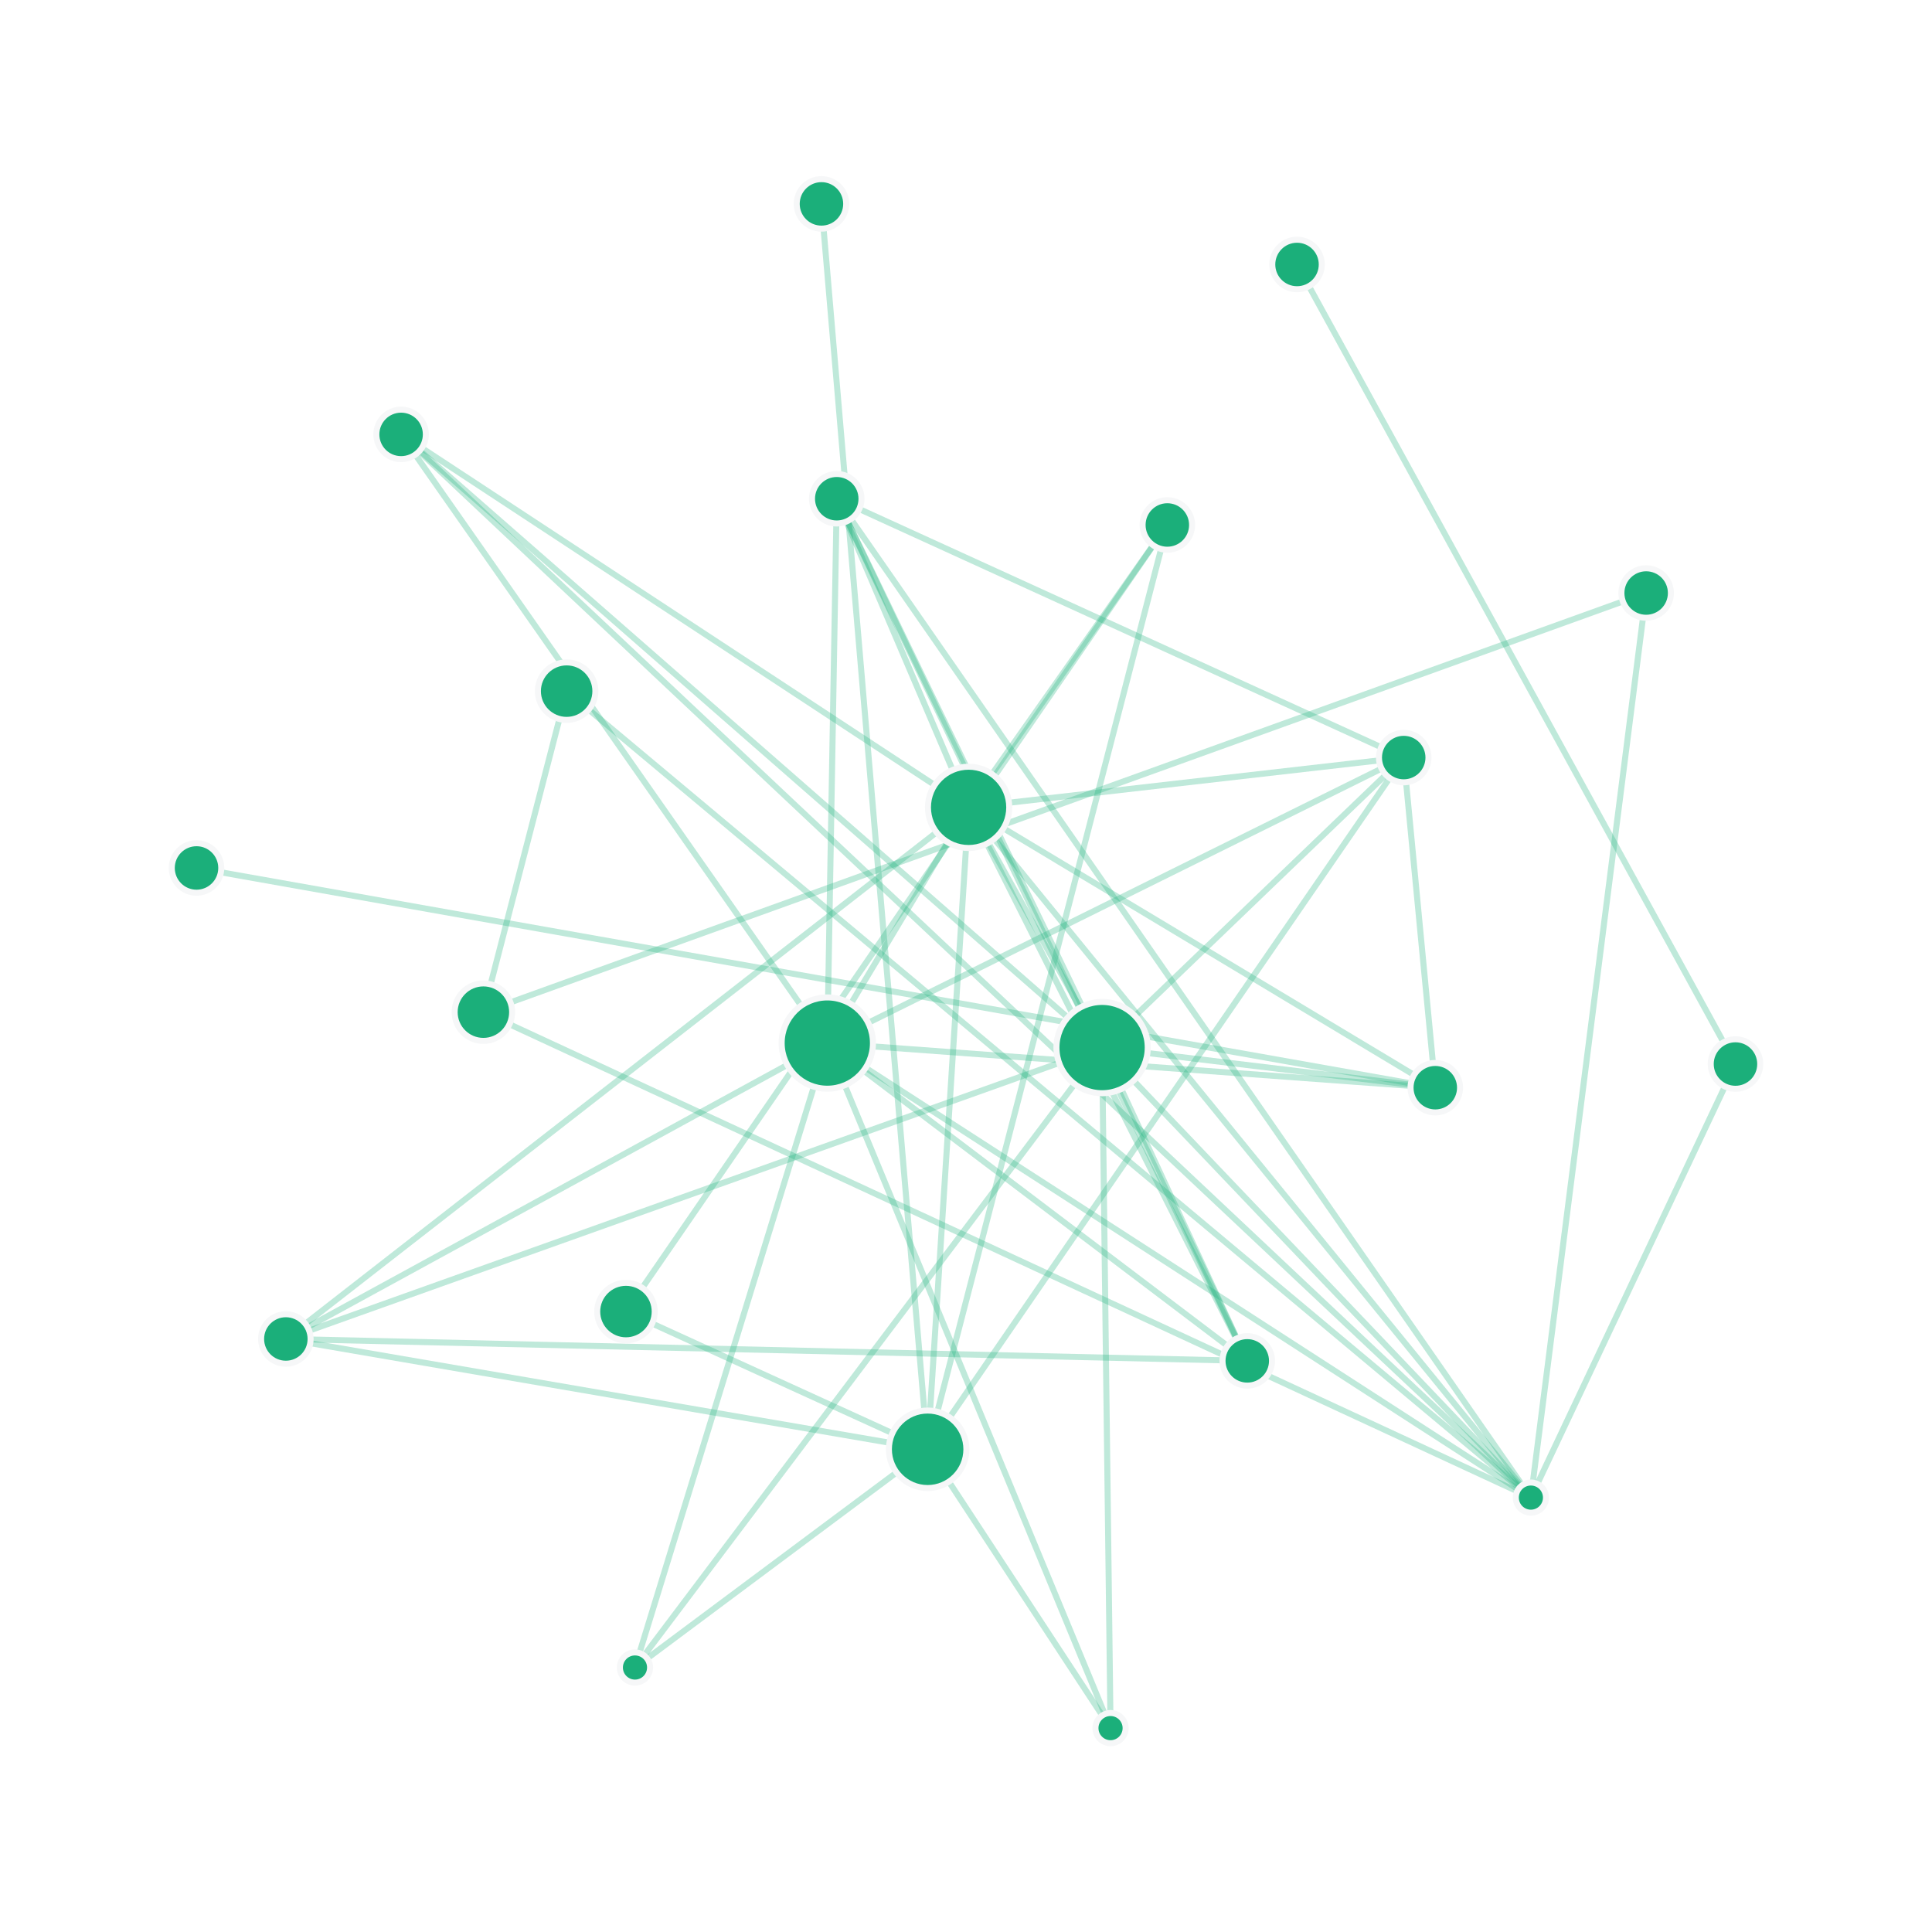
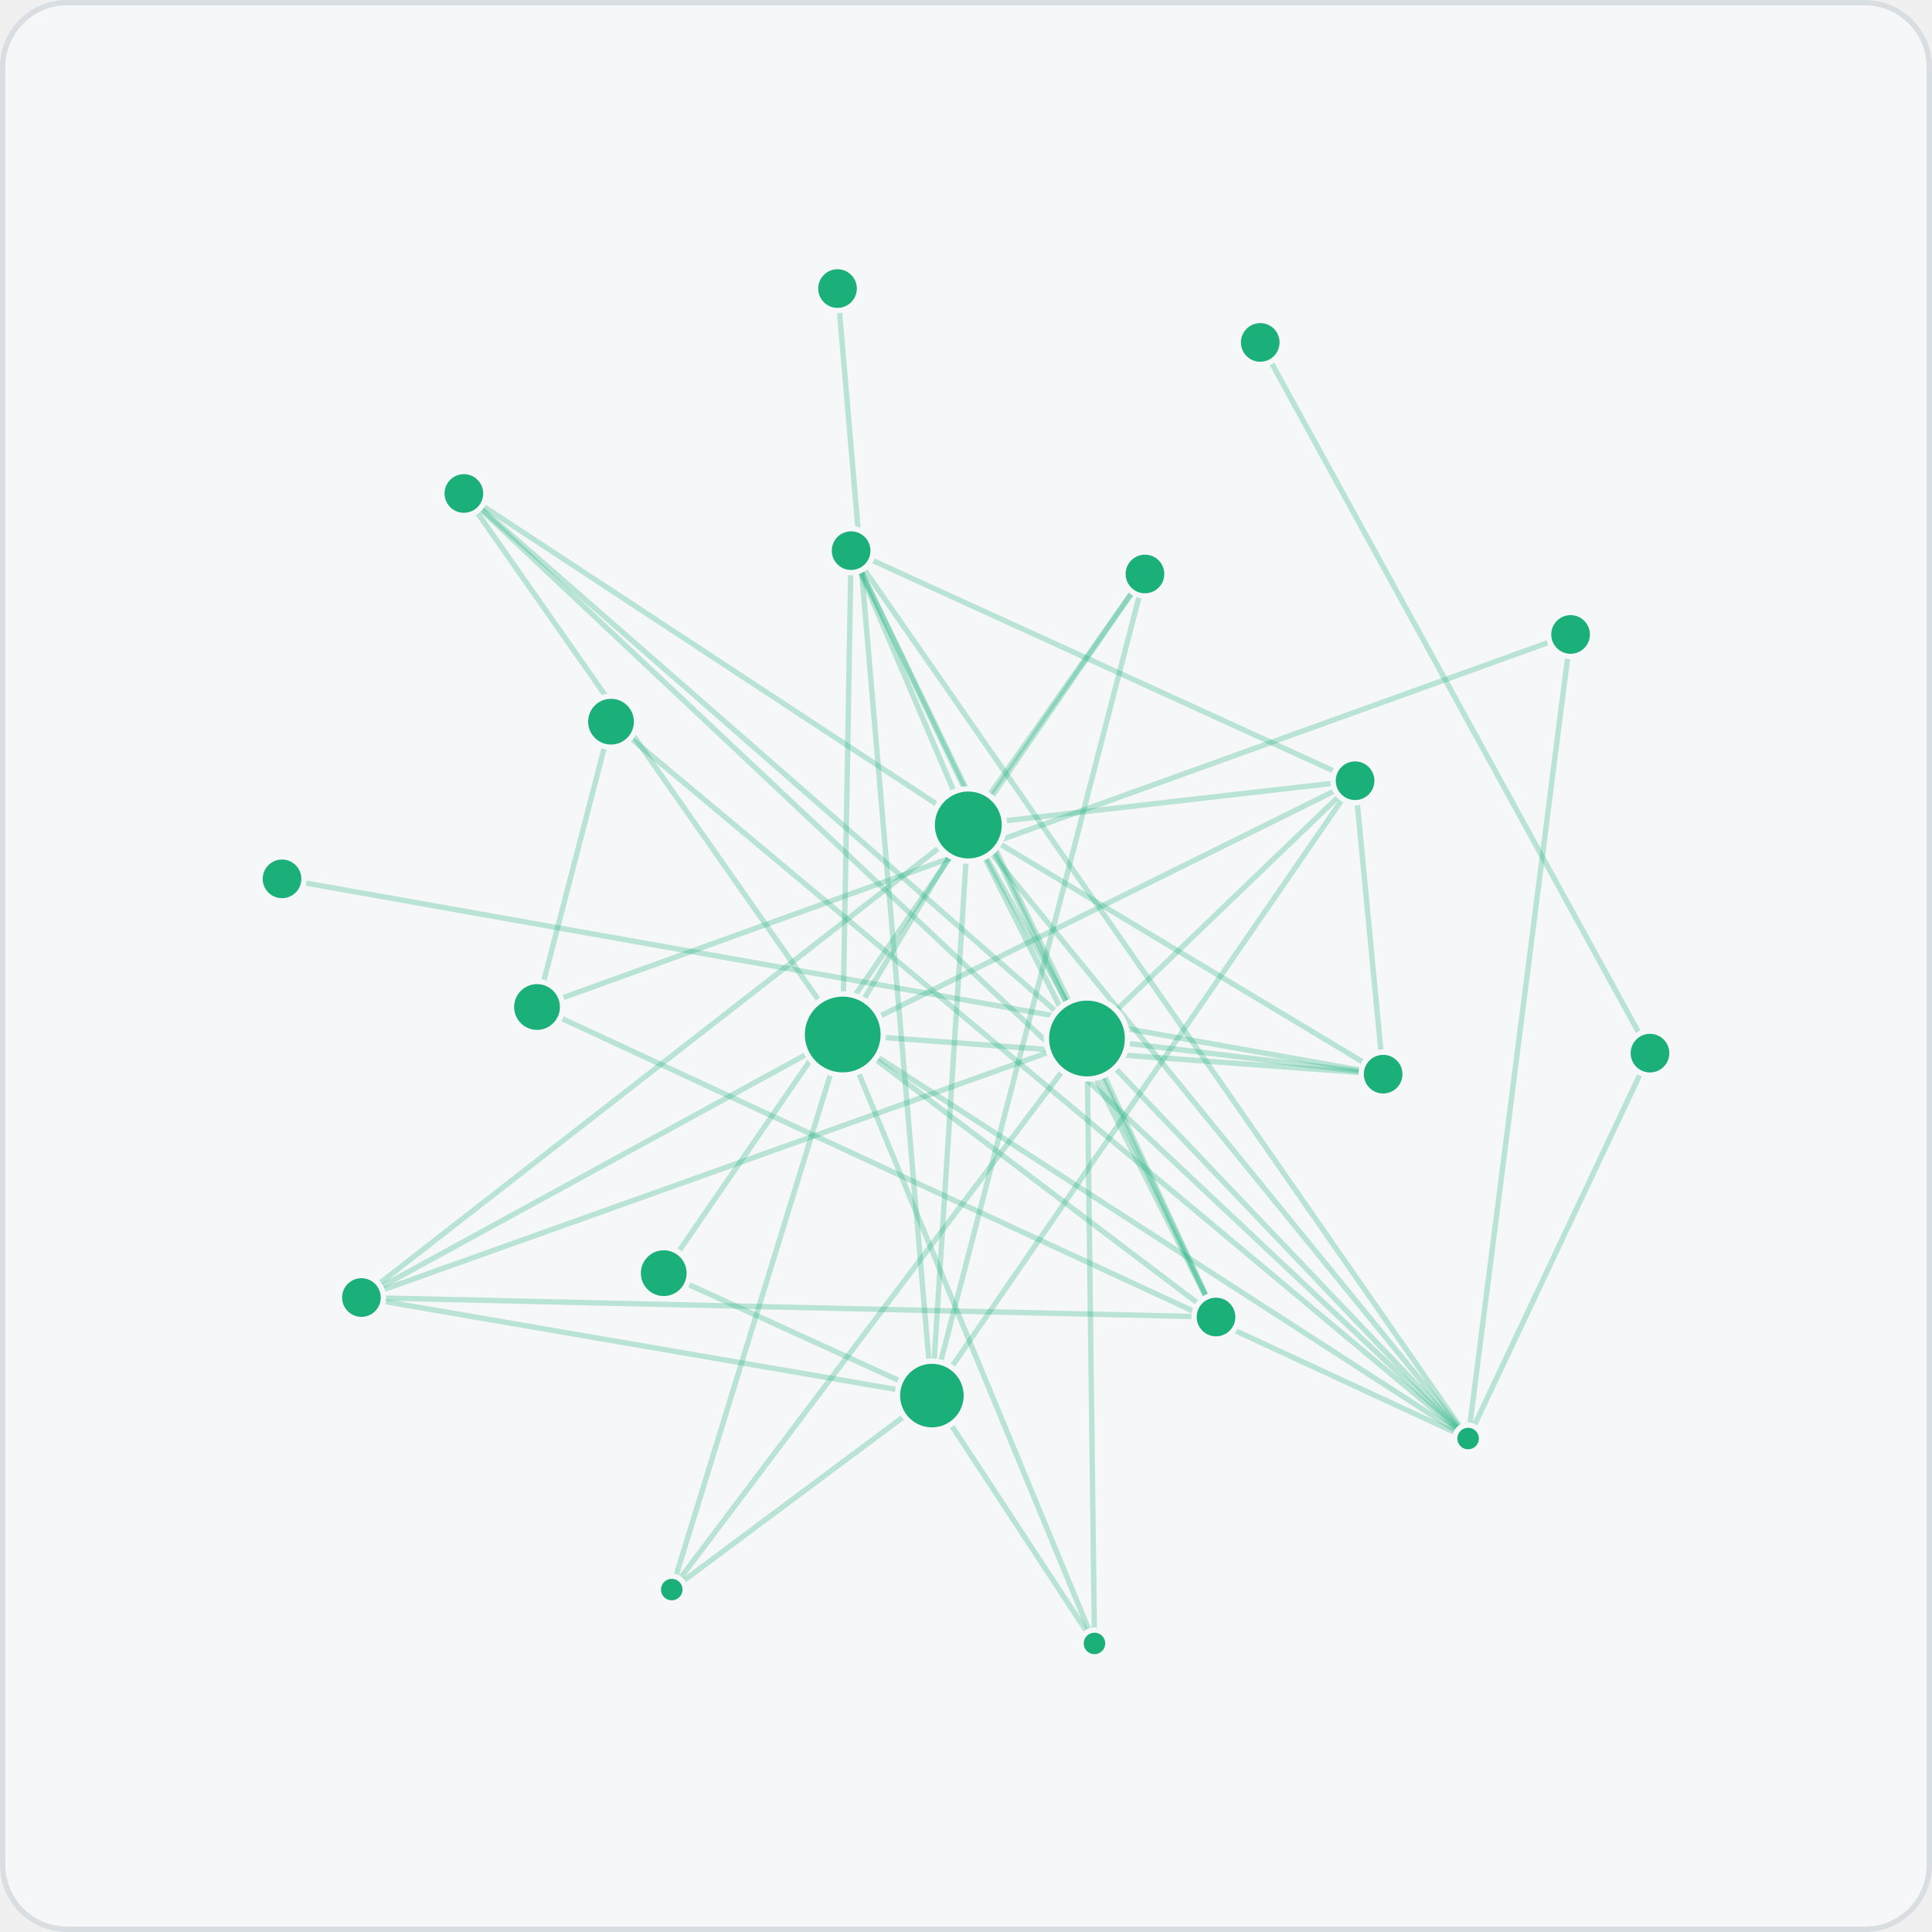
- <svg xmlns="http://www.w3.org/2000/svg" viewBox="0 0 320 320" width="320" height="320">
-   <rect x="0" y="0" width="320" height="320" fill="#ffffff" />
-   <line x1="138.592" y1="82.606" x2="182.541" y2="173.511" stroke="rgb(27, 175, 122)" stroke-opacity="0.28" stroke-width="1px" fill="rgb(0, 0, 0)" />
-   <line x1="138.592" y1="82.606" x2="232.501" y2="125.478" stroke="rgb(27, 175, 122)" stroke-opacity="0.28" stroke-width="1px" fill="rgb(0, 0, 0)" />
-   <line x1="138.592" y1="82.606" x2="206.587" y2="225.404" stroke="rgb(27, 175, 122)" stroke-opacity="0.28" stroke-width="1px" fill="rgb(0, 0, 0)" />
-   <line x1="138.592" y1="82.606" x2="137.028" y2="172.765" stroke="rgb(27, 175, 122)" stroke-opacity="0.28" stroke-width="1px" fill="rgb(0, 0, 0)" />
-   <line x1="138.592" y1="82.606" x2="160.431" y2="133.724" stroke="rgb(27, 175, 122)" stroke-opacity="0.28" stroke-width="1px" fill="rgb(0, 0, 0)" />
-   <line x1="193.348" y1="86.952" x2="103.679" y2="217.237" stroke="rgb(27, 175, 122)" stroke-opacity="0.28" stroke-width="1px" fill="rgb(0, 0, 0)" />
-   <line x1="193.348" y1="86.952" x2="153.647" y2="240.048" stroke="rgb(27, 175, 122)" stroke-opacity="0.28" stroke-width="1px" fill="rgb(0, 0, 0)" />
-   <line x1="232.501" y1="125.478" x2="182.541" y2="173.511" stroke="rgb(27, 175, 122)" stroke-opacity="0.28" stroke-width="1px" fill="rgb(0, 0, 0)" />
-   <line x1="232.501" y1="125.478" x2="237.729" y2="180.157" stroke="rgb(27, 175, 122)" stroke-opacity="0.28" stroke-width="1px" fill="rgb(0, 0, 0)" />
-   <line x1="232.501" y1="125.478" x2="137.028" y2="172.765" stroke="rgb(27, 175, 122)" stroke-opacity="0.28" stroke-width="1px" fill="rgb(0, 0, 0)" />
-   <line x1="232.501" y1="125.478" x2="153.647" y2="240.048" stroke="rgb(27, 175, 122)" stroke-opacity="0.28" stroke-width="1px" fill="rgb(0, 0, 0)" />
-   <line x1="232.501" y1="125.478" x2="160.431" y2="133.724" stroke="rgb(27, 175, 122)" stroke-opacity="0.28" stroke-width="1px" fill="rgb(0, 0, 0)" />
-   <line x1="253.564" y1="248.05" x2="138.592" y2="82.606" stroke="rgb(27, 175, 122)" stroke-opacity="0.28" stroke-width="1px" fill="rgb(0, 0, 0)" />
-   <line x1="253.564" y1="248.05" x2="182.541" y2="173.511" stroke="rgb(27, 175, 122)" stroke-opacity="0.28" stroke-width="1px" fill="rgb(0, 0, 0)" />
-   <line x1="253.564" y1="248.05" x2="80.065" y2="167.643" stroke="rgb(27, 175, 122)" stroke-opacity="0.28" stroke-width="1px" fill="rgb(0, 0, 0)" />
-   <line x1="253.564" y1="248.05" x2="137.028" y2="172.765" stroke="rgb(27, 175, 122)" stroke-opacity="0.28" stroke-width="1px" fill="rgb(0, 0, 0)" />
-   <line x1="253.564" y1="248.05" x2="66.436" y2="71.95" stroke="rgb(27, 175, 122)" stroke-opacity="0.28" stroke-width="1px" fill="rgb(0, 0, 0)" />
-   <line x1="253.564" y1="248.05" x2="160.431" y2="133.724" stroke="rgb(27, 175, 122)" stroke-opacity="0.28" stroke-width="1px" fill="rgb(0, 0, 0)" />
-   <line x1="253.564" y1="248.05" x2="93.853" y2="114.474" stroke="rgb(27, 175, 122)" stroke-opacity="0.28" stroke-width="1px" fill="rgb(0, 0, 0)" />
-   <line x1="253.564" y1="248.05" x2="272.654" y2="98.224" stroke="rgb(27, 175, 122)" stroke-opacity="0.28" stroke-width="1px" fill="rgb(0, 0, 0)" />
-   <line x1="253.564" y1="248.05" x2="287.45" y2="176.238" stroke="rgb(27, 175, 122)" stroke-opacity="0.28" stroke-width="1px" fill="rgb(0, 0, 0)" />
-   <line x1="237.729" y1="180.157" x2="182.541" y2="173.511" stroke="rgb(27, 175, 122)" stroke-opacity="0.28" stroke-width="1px" fill="rgb(0, 0, 0)" />
-   <line x1="237.729" y1="180.157" x2="137.028" y2="172.765" stroke="rgb(27, 175, 122)" stroke-opacity="0.28" stroke-width="1px" fill="rgb(0, 0, 0)" />
-   <line x1="237.729" y1="180.157" x2="32.55" y2="143.762" stroke="rgb(27, 175, 122)" stroke-opacity="0.28" stroke-width="1px" fill="rgb(0, 0, 0)" />
-   <line x1="237.729" y1="180.157" x2="160.431" y2="133.724" stroke="rgb(27, 175, 122)" stroke-opacity="0.28" stroke-width="1px" fill="rgb(0, 0, 0)" />
-   <line x1="80.065" y1="167.643" x2="93.853" y2="114.474" stroke="rgb(27, 175, 122)" stroke-opacity="0.28" stroke-width="1px" fill="rgb(0, 0, 0)" />
-   <line x1="206.587" y1="225.404" x2="182.541" y2="173.511" stroke="rgb(27, 175, 122)" stroke-opacity="0.28" stroke-width="1px" fill="rgb(0, 0, 0)" />
-   <line x1="206.587" y1="225.404" x2="137.028" y2="172.765" stroke="rgb(27, 175, 122)" stroke-opacity="0.28" stroke-width="1px" fill="rgb(0, 0, 0)" />
-   <line x1="206.587" y1="225.404" x2="47.346" y2="221.776" stroke="rgb(27, 175, 122)" stroke-opacity="0.28" stroke-width="1px" fill="rgb(0, 0, 0)" />
-   <line x1="206.587" y1="225.404" x2="160.431" y2="133.724" stroke="rgb(27, 175, 122)" stroke-opacity="0.28" stroke-width="1px" fill="rgb(0, 0, 0)" />
-   <line x1="47.346" y1="221.776" x2="182.541" y2="173.511" stroke="rgb(27, 175, 122)" stroke-opacity="0.28" stroke-width="1px" fill="rgb(0, 0, 0)" />
-   <line x1="47.346" y1="221.776" x2="137.028" y2="172.765" stroke="rgb(27, 175, 122)" stroke-opacity="0.28" stroke-width="1px" fill="rgb(0, 0, 0)" />
-   <line x1="47.346" y1="221.776" x2="153.647" y2="240.048" stroke="rgb(27, 175, 122)" stroke-opacity="0.28" stroke-width="1px" fill="rgb(0, 0, 0)" />
-   <line x1="47.346" y1="221.776" x2="160.431" y2="133.724" stroke="rgb(27, 175, 122)" stroke-opacity="0.28" stroke-width="1px" fill="rgb(0, 0, 0)" />
-   <line x1="183.941" y1="286.23" x2="182.541" y2="173.511" stroke="rgb(27, 175, 122)" stroke-opacity="0.28" stroke-width="1px" fill="rgb(0, 0, 0)" />
-   <line x1="183.941" y1="286.23" x2="137.028" y2="172.765" stroke="rgb(27, 175, 122)" stroke-opacity="0.28" stroke-width="1px" fill="rgb(0, 0, 0)" />
-   <line x1="183.941" y1="286.23" x2="153.647" y2="240.048" stroke="rgb(27, 175, 122)" stroke-opacity="0.28" stroke-width="1px" fill="rgb(0, 0, 0)" />
-   <line x1="66.436" y1="71.95" x2="182.541" y2="173.511" stroke="rgb(27, 175, 122)" stroke-opacity="0.28" stroke-width="1px" fill="rgb(0, 0, 0)" />
-   <line x1="66.436" y1="71.95" x2="137.028" y2="172.765" stroke="rgb(27, 175, 122)" stroke-opacity="0.28" stroke-width="1px" fill="rgb(0, 0, 0)" />
-   <line x1="66.436" y1="71.95" x2="160.431" y2="133.724" stroke="rgb(27, 175, 122)" stroke-opacity="0.28" stroke-width="1px" fill="rgb(0, 0, 0)" />
-   <line x1="153.647" y1="240.048" x2="103.679" y2="217.237" stroke="rgb(27, 175, 122)" stroke-opacity="0.28" stroke-width="1px" fill="rgb(0, 0, 0)" />
-   <line x1="153.647" y1="240.048" x2="136.059" y2="33.77" stroke="rgb(27, 175, 122)" stroke-opacity="0.28" stroke-width="1px" fill="rgb(0, 0, 0)" />
-   <line x1="160.431" y1="133.724" x2="193.348" y2="86.952" stroke="rgb(27, 175, 122)" stroke-opacity="0.28" stroke-width="1px" fill="rgb(0, 0, 0)" />
-   <line x1="160.431" y1="133.724" x2="182.541" y2="173.511" stroke="rgb(27, 175, 122)" stroke-opacity="0.28" stroke-width="1px" fill="rgb(0, 0, 0)" />
-   <line x1="160.431" y1="133.724" x2="137.028" y2="172.765" stroke="rgb(27, 175, 122)" stroke-opacity="0.28" stroke-width="1px" fill="rgb(0, 0, 0)" />
-   <line x1="160.431" y1="133.724" x2="153.647" y2="240.048" stroke="rgb(27, 175, 122)" stroke-opacity="0.28" stroke-width="1px" fill="rgb(0, 0, 0)" />
-   <line x1="105.172" y1="276.194" x2="182.541" y2="173.511" stroke="rgb(27, 175, 122)" stroke-opacity="0.28" stroke-width="1px" fill="rgb(0, 0, 0)" />
-   <line x1="105.172" y1="276.194" x2="137.028" y2="172.765" stroke="rgb(27, 175, 122)" stroke-opacity="0.28" stroke-width="1px" fill="rgb(0, 0, 0)" />
-   <line x1="105.172" y1="276.194" x2="153.647" y2="240.048" stroke="rgb(27, 175, 122)" stroke-opacity="0.28" stroke-width="1px" fill="rgb(0, 0, 0)" />
-   <line x1="272.654" y1="98.224" x2="80.065" y2="167.643" stroke="rgb(27, 175, 122)" stroke-opacity="0.28" stroke-width="1px" fill="rgb(0, 0, 0)" />
-   <line x1="287.45" y1="176.238" x2="214.828" y2="43.806" stroke="rgb(27, 175, 122)" stroke-opacity="0.28" stroke-width="1px" fill="rgb(0, 0, 0)" />
-   <circle cx="182.541" cy="173.511" r="7.56" fill="rgb(27, 175, 122)" stroke="rgb(246, 247, 248)" stroke-width="1px" />
-   <circle cx="137.028" cy="172.765" r="7.56" fill="rgb(27, 175, 122)" stroke="rgb(246, 247, 248)" stroke-width="1px" />
-   <circle cx="160.431" cy="133.724" r="6.733" fill="rgb(27, 175, 122)" stroke="rgb(246, 247, 248)" stroke-width="1px" />
-   <circle cx="153.647" cy="240.048" r="6.419" fill="rgb(27, 175, 122)" stroke="rgb(246, 247, 248)" stroke-width="1px" />
-   <circle cx="103.679" cy="217.237" r="4.763" fill="rgb(27, 175, 122)" stroke="rgb(246, 247, 248)" stroke-width="1px" />
-   <circle cx="80.065" cy="167.643" r="4.763" fill="rgb(27, 175, 122)" stroke="rgb(246, 247, 248)" stroke-width="1px" />
-   <circle cx="93.853" cy="114.474" r="4.763" fill="rgb(27, 175, 122)" stroke="rgb(246, 247, 248)" stroke-width="1px" />
-   <circle cx="138.592" cy="82.606" r="4.1" fill="rgb(27, 175, 122)" stroke="rgb(246, 247, 248)" stroke-width="1px" />
-   <circle cx="193.348" cy="86.952" r="4.1" fill="rgb(27, 175, 122)" stroke="rgb(246, 247, 248)" stroke-width="1px" />
-   <circle cx="232.501" cy="125.478" r="4.1" fill="rgb(27, 175, 122)" stroke="rgb(246, 247, 248)" stroke-width="1px" />
-   <circle cx="237.729" cy="180.157" r="4.1" fill="rgb(27, 175, 122)" stroke="rgb(246, 247, 248)" stroke-width="1px" />
-   <circle cx="206.587" cy="225.404" r="4.1" fill="rgb(27, 175, 122)" stroke="rgb(246, 247, 248)" stroke-width="1px" />
-   <circle cx="47.346" cy="221.776" r="4.1" fill="rgb(27, 175, 122)" stroke="rgb(246, 247, 248)" stroke-width="1px" />
-   <circle cx="32.55" cy="143.762" r="4.1" fill="rgb(27, 175, 122)" stroke="rgb(246, 247, 248)" stroke-width="1px" />
-   <circle cx="66.436" cy="71.95" r="4.1" fill="rgb(27, 175, 122)" stroke="rgb(246, 247, 248)" stroke-width="1px" />
-   <circle cx="136.059" cy="33.77" r="4.1" fill="rgb(27, 175, 122)" stroke="rgb(246, 247, 248)" stroke-width="1px" />
-   <circle cx="214.828" cy="43.806" r="4.1" fill="rgb(27, 175, 122)" stroke="rgb(246, 247, 248)" stroke-width="1px" />
-   <circle cx="272.654" cy="98.224" r="4.1" fill="rgb(27, 175, 122)" stroke="rgb(246, 247, 248)" stroke-width="1px" />
-   <circle cx="287.45" cy="176.238" r="4.1" fill="rgb(27, 175, 122)" stroke="rgb(246, 247, 248)" stroke-width="1px" />
-   <circle cx="253.564" cy="248.05" r="2.5" fill="rgb(27, 175, 122)" stroke="rgb(246, 247, 248)" stroke-width="1px" />
-   <circle cx="183.941" cy="286.23" r="2.5" fill="rgb(27, 175, 122)" stroke="rgb(246, 247, 248)" stroke-width="1px" />
-   <circle cx="105.172" cy="276.194" r="2.5" fill="rgb(27, 175, 122)" stroke="rgb(246, 247, 248)" stroke-width="1px" />
+ <svg xmlns="http://www.w3.org/2000/svg" viewBox="-20 -20 360 360" width="360" height="360">
+   <style>@media (prefers-color-scheme: dark) { .d0 { fill:rgb(20, 24, 28);stroke:rgb(45, 52, 60) } .d1 { stroke:rgb(25, 158, 112) } .d2 { fill:rgb(25, 158, 112);stroke:rgb(20, 24, 28) } }</style>
+   <rect x="-19.5" y="-19.5" width="359" height="359" rx="12" fill="rgb(246, 247, 248)" stroke="rgb(217, 222, 227)" stroke-width="1px" class="d0" />
+   <line x1="138.592" y1="82.606" x2="182.541" y2="173.511" stroke="rgb(27, 175, 122)" stroke-opacity="0.28" stroke-width="1px" fill="rgb(0, 0, 0)" class="d1" />
+   <line x1="138.592" y1="82.606" x2="232.501" y2="125.478" stroke="rgb(27, 175, 122)" stroke-opacity="0.28" stroke-width="1px" fill="rgb(0, 0, 0)" class="d1" />
+   <line x1="138.592" y1="82.606" x2="206.587" y2="225.404" stroke="rgb(27, 175, 122)" stroke-opacity="0.28" stroke-width="1px" fill="rgb(0, 0, 0)" class="d1" />
+   <line x1="138.592" y1="82.606" x2="137.028" y2="172.765" stroke="rgb(27, 175, 122)" stroke-opacity="0.28" stroke-width="1px" fill="rgb(0, 0, 0)" class="d1" />
+   <line x1="138.592" y1="82.606" x2="160.431" y2="133.724" stroke="rgb(27, 175, 122)" stroke-opacity="0.28" stroke-width="1px" fill="rgb(0, 0, 0)" class="d1" />
+   <line x1="193.348" y1="86.952" x2="103.679" y2="217.237" stroke="rgb(27, 175, 122)" stroke-opacity="0.28" stroke-width="1px" fill="rgb(0, 0, 0)" class="d1" />
+   <line x1="193.348" y1="86.952" x2="153.647" y2="240.048" stroke="rgb(27, 175, 122)" stroke-opacity="0.28" stroke-width="1px" fill="rgb(0, 0, 0)" class="d1" />
+   <line x1="232.501" y1="125.478" x2="182.541" y2="173.511" stroke="rgb(27, 175, 122)" stroke-opacity="0.28" stroke-width="1px" fill="rgb(0, 0, 0)" class="d1" />
+   <line x1="232.501" y1="125.478" x2="237.729" y2="180.157" stroke="rgb(27, 175, 122)" stroke-opacity="0.28" stroke-width="1px" fill="rgb(0, 0, 0)" class="d1" />
+   <line x1="232.501" y1="125.478" x2="137.028" y2="172.765" stroke="rgb(27, 175, 122)" stroke-opacity="0.28" stroke-width="1px" fill="rgb(0, 0, 0)" class="d1" />
+   <line x1="232.501" y1="125.478" x2="153.647" y2="240.048" stroke="rgb(27, 175, 122)" stroke-opacity="0.28" stroke-width="1px" fill="rgb(0, 0, 0)" class="d1" />
+   <line x1="232.501" y1="125.478" x2="160.431" y2="133.724" stroke="rgb(27, 175, 122)" stroke-opacity="0.28" stroke-width="1px" fill="rgb(0, 0, 0)" class="d1" />
+   <line x1="253.564" y1="248.05" x2="138.592" y2="82.606" stroke="rgb(27, 175, 122)" stroke-opacity="0.28" stroke-width="1px" fill="rgb(0, 0, 0)" class="d1" />
+   <line x1="253.564" y1="248.05" x2="182.541" y2="173.511" stroke="rgb(27, 175, 122)" stroke-opacity="0.28" stroke-width="1px" fill="rgb(0, 0, 0)" class="d1" />
+   <line x1="253.564" y1="248.05" x2="80.065" y2="167.643" stroke="rgb(27, 175, 122)" stroke-opacity="0.28" stroke-width="1px" fill="rgb(0, 0, 0)" class="d1" />
+   <line x1="253.564" y1="248.05" x2="137.028" y2="172.765" stroke="rgb(27, 175, 122)" stroke-opacity="0.28" stroke-width="1px" fill="rgb(0, 0, 0)" class="d1" />
+   <line x1="253.564" y1="248.05" x2="66.436" y2="71.95" stroke="rgb(27, 175, 122)" stroke-opacity="0.28" stroke-width="1px" fill="rgb(0, 0, 0)" class="d1" />
+   <line x1="253.564" y1="248.05" x2="160.431" y2="133.724" stroke="rgb(27, 175, 122)" stroke-opacity="0.28" stroke-width="1px" fill="rgb(0, 0, 0)" class="d1" />
+   <line x1="253.564" y1="248.05" x2="93.853" y2="114.474" stroke="rgb(27, 175, 122)" stroke-opacity="0.28" stroke-width="1px" fill="rgb(0, 0, 0)" class="d1" />
+   <line x1="253.564" y1="248.05" x2="272.654" y2="98.224" stroke="rgb(27, 175, 122)" stroke-opacity="0.28" stroke-width="1px" fill="rgb(0, 0, 0)" class="d1" />
+   <line x1="253.564" y1="248.05" x2="287.45" y2="176.238" stroke="rgb(27, 175, 122)" stroke-opacity="0.28" stroke-width="1px" fill="rgb(0, 0, 0)" class="d1" />
+   <line x1="237.729" y1="180.157" x2="182.541" y2="173.511" stroke="rgb(27, 175, 122)" stroke-opacity="0.28" stroke-width="1px" fill="rgb(0, 0, 0)" class="d1" />
+   <line x1="237.729" y1="180.157" x2="137.028" y2="172.765" stroke="rgb(27, 175, 122)" stroke-opacity="0.28" stroke-width="1px" fill="rgb(0, 0, 0)" class="d1" />
+   <line x1="237.729" y1="180.157" x2="32.55" y2="143.762" stroke="rgb(27, 175, 122)" stroke-opacity="0.28" stroke-width="1px" fill="rgb(0, 0, 0)" class="d1" />
+   <line x1="237.729" y1="180.157" x2="160.431" y2="133.724" stroke="rgb(27, 175, 122)" stroke-opacity="0.28" stroke-width="1px" fill="rgb(0, 0, 0)" class="d1" />
+   <line x1="80.065" y1="167.643" x2="93.853" y2="114.474" stroke="rgb(27, 175, 122)" stroke-opacity="0.28" stroke-width="1px" fill="rgb(0, 0, 0)" class="d1" />
+   <line x1="206.587" y1="225.404" x2="182.541" y2="173.511" stroke="rgb(27, 175, 122)" stroke-opacity="0.28" stroke-width="1px" fill="rgb(0, 0, 0)" class="d1" />
+   <line x1="206.587" y1="225.404" x2="137.028" y2="172.765" stroke="rgb(27, 175, 122)" stroke-opacity="0.28" stroke-width="1px" fill="rgb(0, 0, 0)" class="d1" />
+   <line x1="206.587" y1="225.404" x2="47.346" y2="221.776" stroke="rgb(27, 175, 122)" stroke-opacity="0.28" stroke-width="1px" fill="rgb(0, 0, 0)" class="d1" />
+   <line x1="206.587" y1="225.404" x2="160.431" y2="133.724" stroke="rgb(27, 175, 122)" stroke-opacity="0.28" stroke-width="1px" fill="rgb(0, 0, 0)" class="d1" />
+   <line x1="47.346" y1="221.776" x2="182.541" y2="173.511" stroke="rgb(27, 175, 122)" stroke-opacity="0.28" stroke-width="1px" fill="rgb(0, 0, 0)" class="d1" />
+   <line x1="47.346" y1="221.776" x2="137.028" y2="172.765" stroke="rgb(27, 175, 122)" stroke-opacity="0.28" stroke-width="1px" fill="rgb(0, 0, 0)" class="d1" />
+   <line x1="47.346" y1="221.776" x2="153.647" y2="240.048" stroke="rgb(27, 175, 122)" stroke-opacity="0.28" stroke-width="1px" fill="rgb(0, 0, 0)" class="d1" />
+   <line x1="47.346" y1="221.776" x2="160.431" y2="133.724" stroke="rgb(27, 175, 122)" stroke-opacity="0.28" stroke-width="1px" fill="rgb(0, 0, 0)" class="d1" />
+   <line x1="183.941" y1="286.23" x2="182.541" y2="173.511" stroke="rgb(27, 175, 122)" stroke-opacity="0.28" stroke-width="1px" fill="rgb(0, 0, 0)" class="d1" />
+   <line x1="183.941" y1="286.23" x2="137.028" y2="172.765" stroke="rgb(27, 175, 122)" stroke-opacity="0.28" stroke-width="1px" fill="rgb(0, 0, 0)" class="d1" />
+   <line x1="183.941" y1="286.23" x2="153.647" y2="240.048" stroke="rgb(27, 175, 122)" stroke-opacity="0.28" stroke-width="1px" fill="rgb(0, 0, 0)" class="d1" />
+   <line x1="66.436" y1="71.95" x2="182.541" y2="173.511" stroke="rgb(27, 175, 122)" stroke-opacity="0.28" stroke-width="1px" fill="rgb(0, 0, 0)" class="d1" />
+   <line x1="66.436" y1="71.95" x2="137.028" y2="172.765" stroke="rgb(27, 175, 122)" stroke-opacity="0.28" stroke-width="1px" fill="rgb(0, 0, 0)" class="d1" />
+   <line x1="66.436" y1="71.95" x2="160.431" y2="133.724" stroke="rgb(27, 175, 122)" stroke-opacity="0.28" stroke-width="1px" fill="rgb(0, 0, 0)" class="d1" />
+   <line x1="153.647" y1="240.048" x2="103.679" y2="217.237" stroke="rgb(27, 175, 122)" stroke-opacity="0.28" stroke-width="1px" fill="rgb(0, 0, 0)" class="d1" />
+   <line x1="153.647" y1="240.048" x2="136.059" y2="33.77" stroke="rgb(27, 175, 122)" stroke-opacity="0.28" stroke-width="1px" fill="rgb(0, 0, 0)" class="d1" />
+   <line x1="160.431" y1="133.724" x2="193.348" y2="86.952" stroke="rgb(27, 175, 122)" stroke-opacity="0.28" stroke-width="1px" fill="rgb(0, 0, 0)" class="d1" />
+   <line x1="160.431" y1="133.724" x2="182.541" y2="173.511" stroke="rgb(27, 175, 122)" stroke-opacity="0.28" stroke-width="1px" fill="rgb(0, 0, 0)" class="d1" />
+   <line x1="160.431" y1="133.724" x2="137.028" y2="172.765" stroke="rgb(27, 175, 122)" stroke-opacity="0.28" stroke-width="1px" fill="rgb(0, 0, 0)" class="d1" />
+   <line x1="160.431" y1="133.724" x2="153.647" y2="240.048" stroke="rgb(27, 175, 122)" stroke-opacity="0.28" stroke-width="1px" fill="rgb(0, 0, 0)" class="d1" />
+   <line x1="105.172" y1="276.194" x2="182.541" y2="173.511" stroke="rgb(27, 175, 122)" stroke-opacity="0.28" stroke-width="1px" fill="rgb(0, 0, 0)" class="d1" />
+   <line x1="105.172" y1="276.194" x2="137.028" y2="172.765" stroke="rgb(27, 175, 122)" stroke-opacity="0.28" stroke-width="1px" fill="rgb(0, 0, 0)" class="d1" />
+   <line x1="105.172" y1="276.194" x2="153.647" y2="240.048" stroke="rgb(27, 175, 122)" stroke-opacity="0.28" stroke-width="1px" fill="rgb(0, 0, 0)" class="d1" />
+   <line x1="272.654" y1="98.224" x2="80.065" y2="167.643" stroke="rgb(27, 175, 122)" stroke-opacity="0.28" stroke-width="1px" fill="rgb(0, 0, 0)" class="d1" />
+   <line x1="287.45" y1="176.238" x2="214.828" y2="43.806" stroke="rgb(27, 175, 122)" stroke-opacity="0.28" stroke-width="1px" fill="rgb(0, 0, 0)" class="d1" />
+   <circle cx="182.541" cy="173.511" r="7.56" fill="rgb(27, 175, 122)" stroke="rgb(246, 247, 248)" stroke-width="1px" class="d2" />
+   <circle cx="137.028" cy="172.765" r="7.56" fill="rgb(27, 175, 122)" stroke="rgb(246, 247, 248)" stroke-width="1px" class="d2" />
+   <circle cx="160.431" cy="133.724" r="6.733" fill="rgb(27, 175, 122)" stroke="rgb(246, 247, 248)" stroke-width="1px" class="d2" />
+   <circle cx="153.647" cy="240.048" r="6.419" fill="rgb(27, 175, 122)" stroke="rgb(246, 247, 248)" stroke-width="1px" class="d2" />
+   <circle cx="103.679" cy="217.237" r="4.763" fill="rgb(27, 175, 122)" stroke="rgb(246, 247, 248)" stroke-width="1px" class="d2" />
+   <circle cx="80.065" cy="167.643" r="4.763" fill="rgb(27, 175, 122)" stroke="rgb(246, 247, 248)" stroke-width="1px" class="d2" />
+   <circle cx="93.853" cy="114.474" r="4.763" fill="rgb(27, 175, 122)" stroke="rgb(246, 247, 248)" stroke-width="1px" class="d2" />
+   <circle cx="138.592" cy="82.606" r="4.1" fill="rgb(27, 175, 122)" stroke="rgb(246, 247, 248)" stroke-width="1px" class="d2" />
+   <circle cx="193.348" cy="86.952" r="4.1" fill="rgb(27, 175, 122)" stroke="rgb(246, 247, 248)" stroke-width="1px" class="d2" />
+   <circle cx="232.501" cy="125.478" r="4.1" fill="rgb(27, 175, 122)" stroke="rgb(246, 247, 248)" stroke-width="1px" class="d2" />
+   <circle cx="237.729" cy="180.157" r="4.1" fill="rgb(27, 175, 122)" stroke="rgb(246, 247, 248)" stroke-width="1px" class="d2" />
+   <circle cx="206.587" cy="225.404" r="4.1" fill="rgb(27, 175, 122)" stroke="rgb(246, 247, 248)" stroke-width="1px" class="d2" />
+   <circle cx="47.346" cy="221.776" r="4.1" fill="rgb(27, 175, 122)" stroke="rgb(246, 247, 248)" stroke-width="1px" class="d2" />
+   <circle cx="32.55" cy="143.762" r="4.1" fill="rgb(27, 175, 122)" stroke="rgb(246, 247, 248)" stroke-width="1px" class="d2" />
+   <circle cx="66.436" cy="71.95" r="4.1" fill="rgb(27, 175, 122)" stroke="rgb(246, 247, 248)" stroke-width="1px" class="d2" />
+   <circle cx="136.059" cy="33.77" r="4.1" fill="rgb(27, 175, 122)" stroke="rgb(246, 247, 248)" stroke-width="1px" class="d2" />
+   <circle cx="214.828" cy="43.806" r="4.1" fill="rgb(27, 175, 122)" stroke="rgb(246, 247, 248)" stroke-width="1px" class="d2" />
+   <circle cx="272.654" cy="98.224" r="4.1" fill="rgb(27, 175, 122)" stroke="rgb(246, 247, 248)" stroke-width="1px" class="d2" />
+   <circle cx="287.45" cy="176.238" r="4.1" fill="rgb(27, 175, 122)" stroke="rgb(246, 247, 248)" stroke-width="1px" class="d2" />
+   <circle cx="253.564" cy="248.05" r="2.5" fill="rgb(27, 175, 122)" stroke="rgb(246, 247, 248)" stroke-width="1px" class="d2" />
+   <circle cx="183.941" cy="286.23" r="2.5" fill="rgb(27, 175, 122)" stroke="rgb(246, 247, 248)" stroke-width="1px" class="d2" />
+   <circle cx="105.172" cy="276.194" r="2.5" fill="rgb(27, 175, 122)" stroke="rgb(246, 247, 248)" stroke-width="1px" class="d2" />
</svg>
